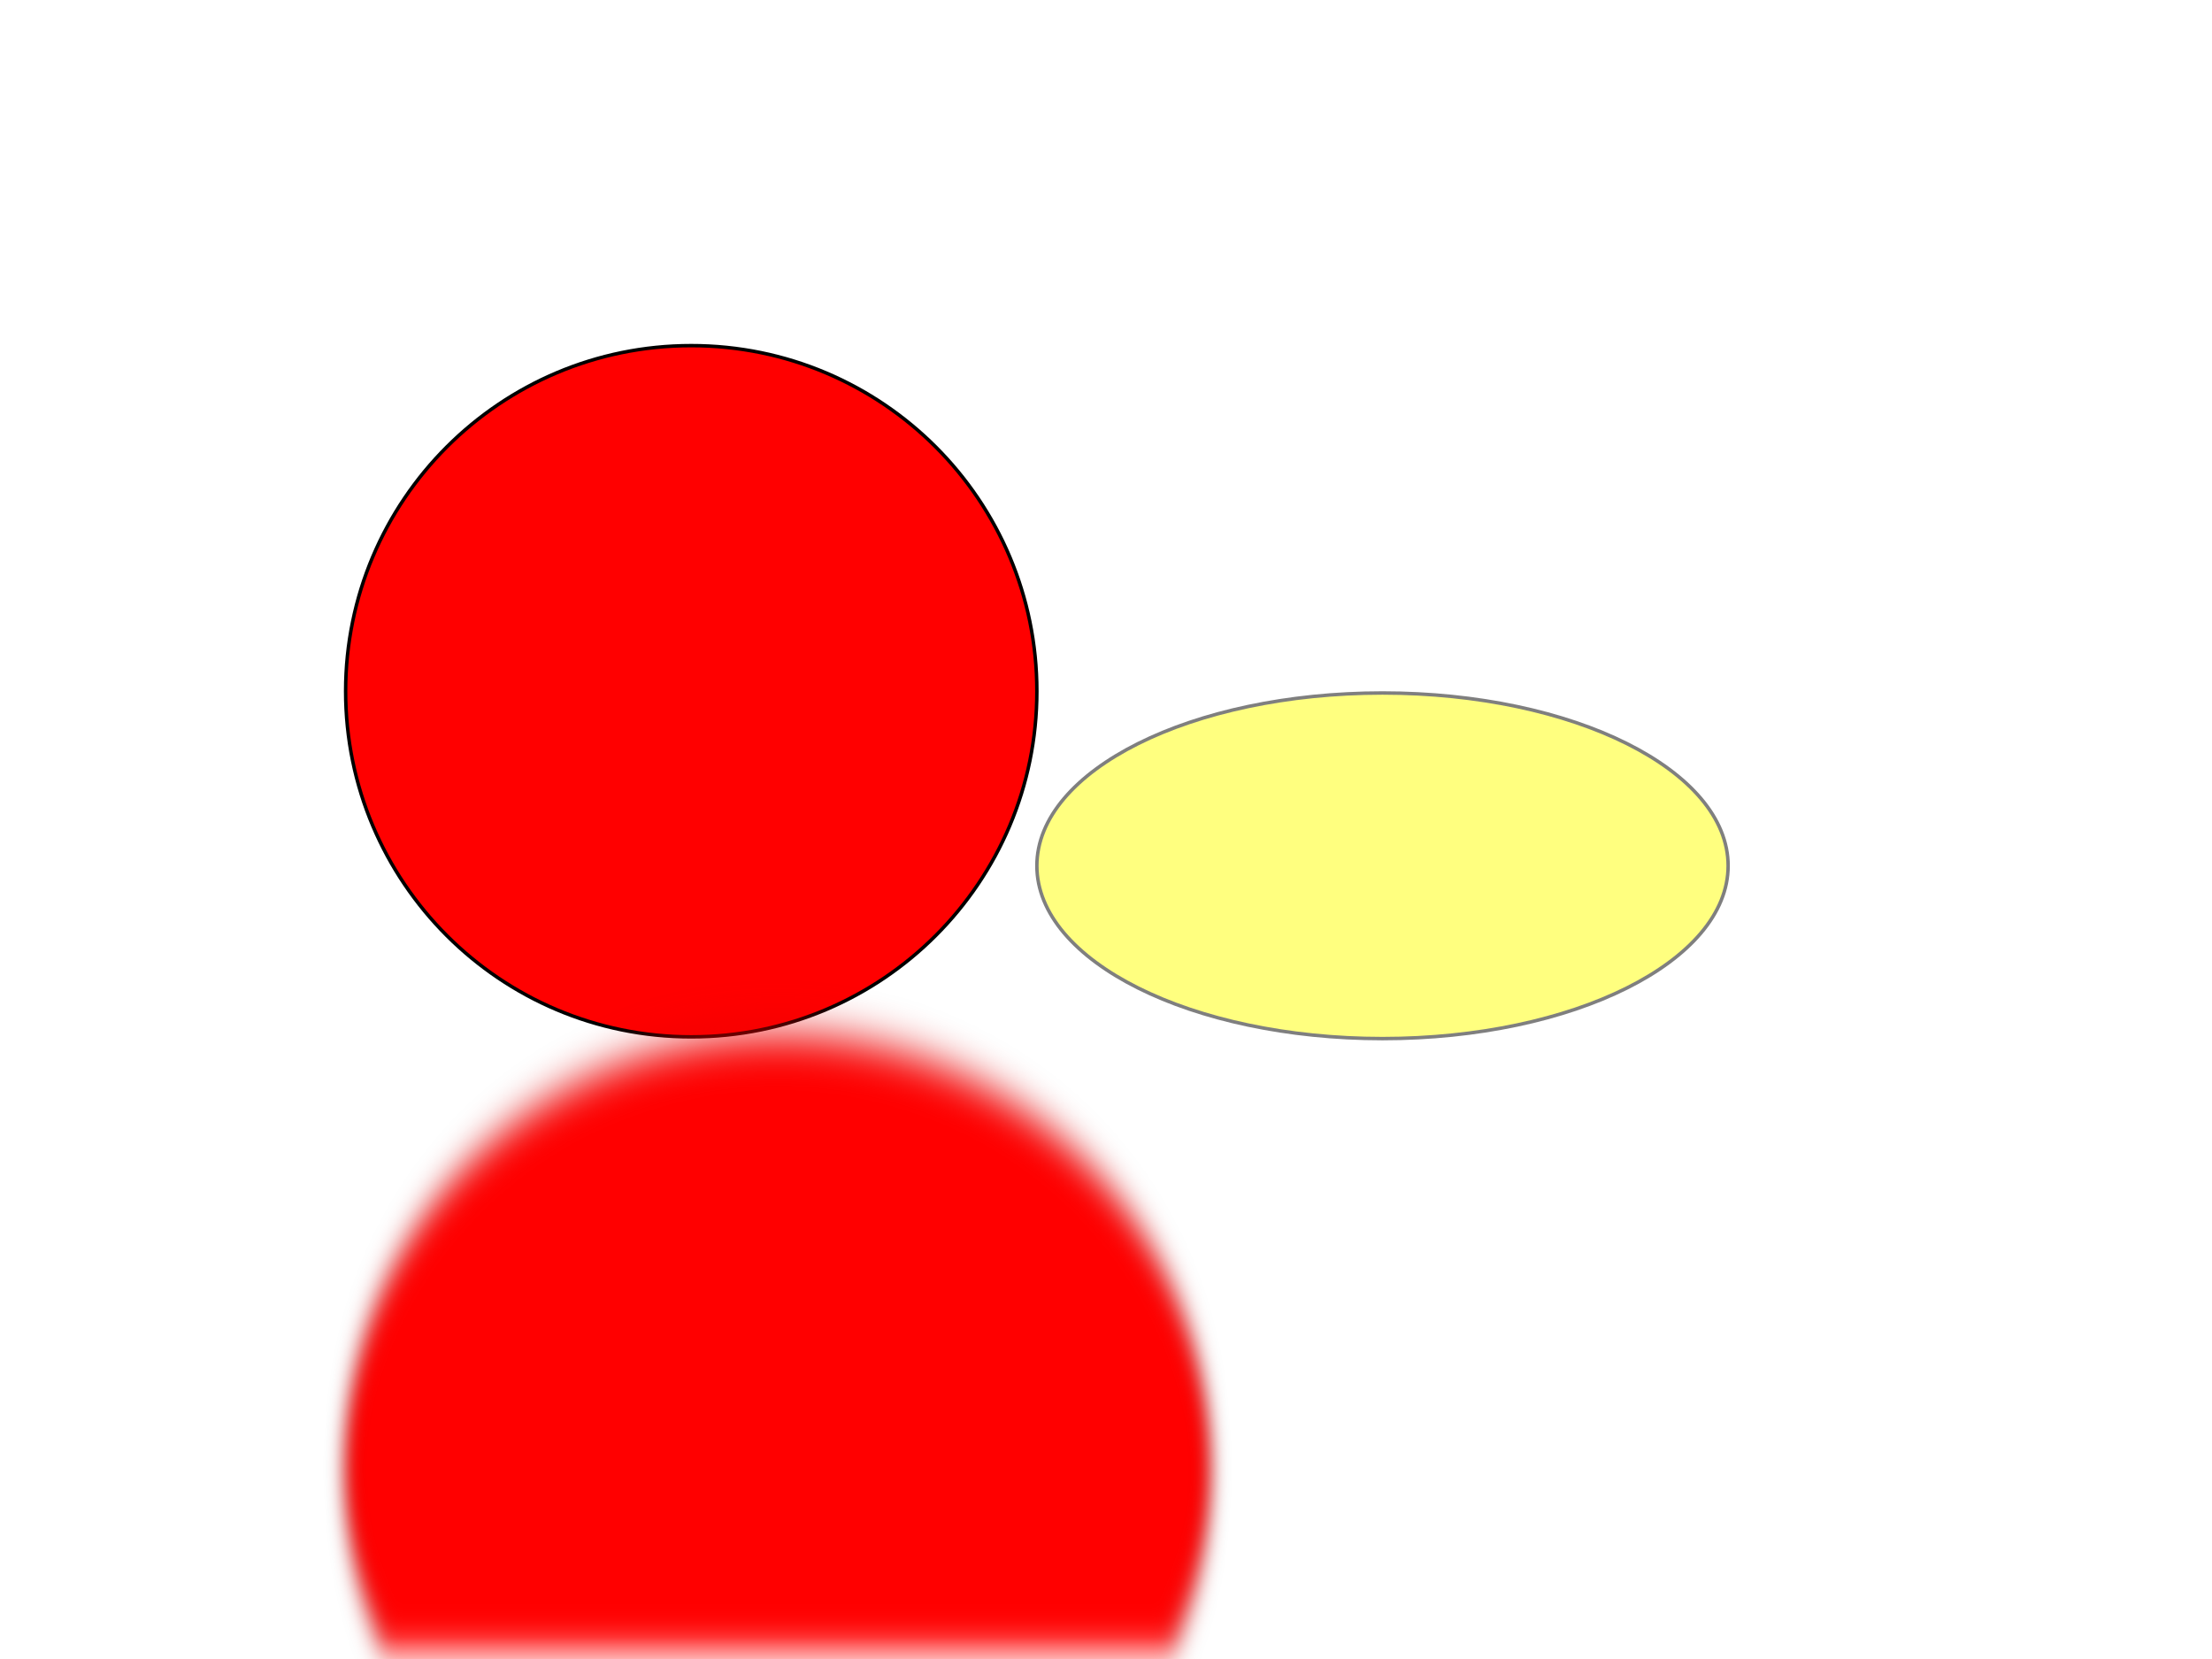
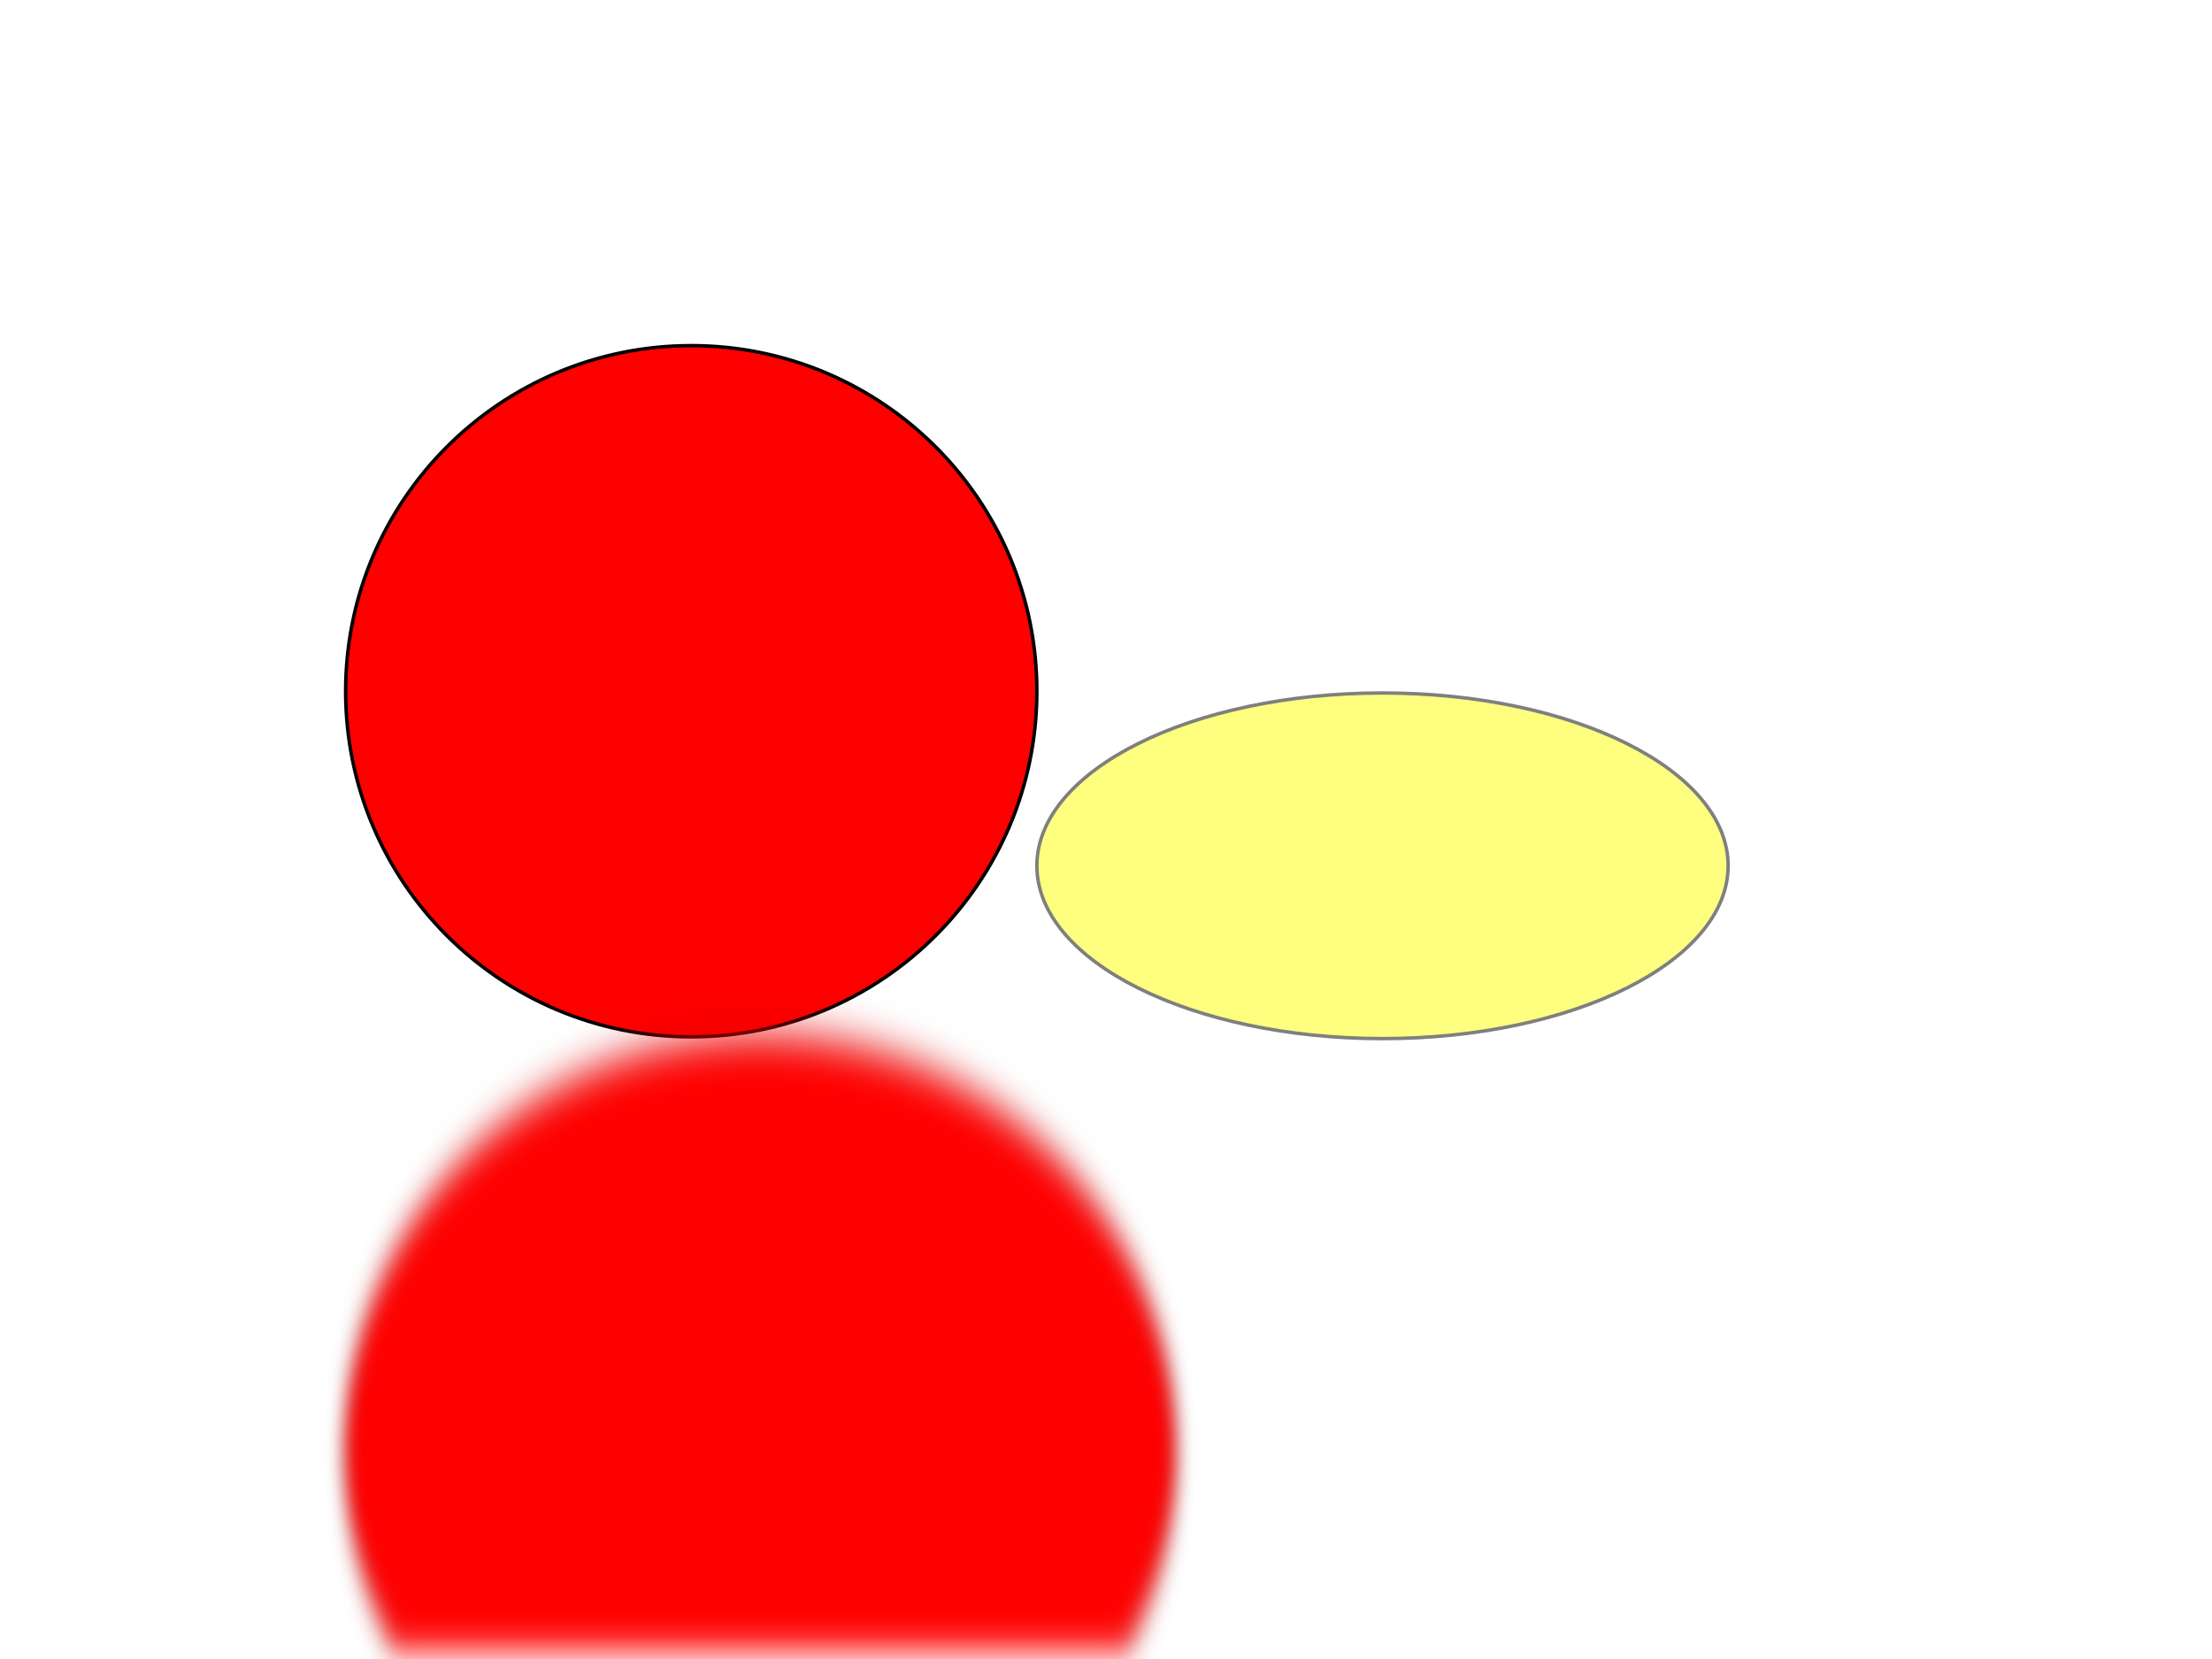
<svg xmlns="http://www.w3.org/2000/svg" width="640" height="480">
  <g class="layer">
    <circle cx="200" cy="200" fill="#FF0000" id="svg_1" r="100" stroke="#000000" />
-     <ellipse cx="225" cy="425" fill="#FF0000" filter="url(#svg_3_blur)" id="svg_3" rx="125" ry="125" stroke="#000000" transform="matrix(1 0 0 1 0 0) rotate(25 225 425)" />
+     <ellipse cx="220" cy="420" fill="#FF0000" filter="url(#svg_3_blur)" id="svg_3" rx="120" ry="120" stroke="#000000" transform="matrix(1 0 0 1 0 0) rotate(25 220 420)" />
    <ellipse cx="400" cy="250.5" fill="#ffff00" id="svg_2" opacity="0.5" rx="100" ry="50" stroke="#000000" />
  </g>
  <defs>
    <filter height="200%" id="svg_3_blur" width="200%" x="-50%" y="-50%">
      <feGaussianBlur in="SourceGraphic" stdDeviation="5" />
    </filter>
  </defs>
</svg>
